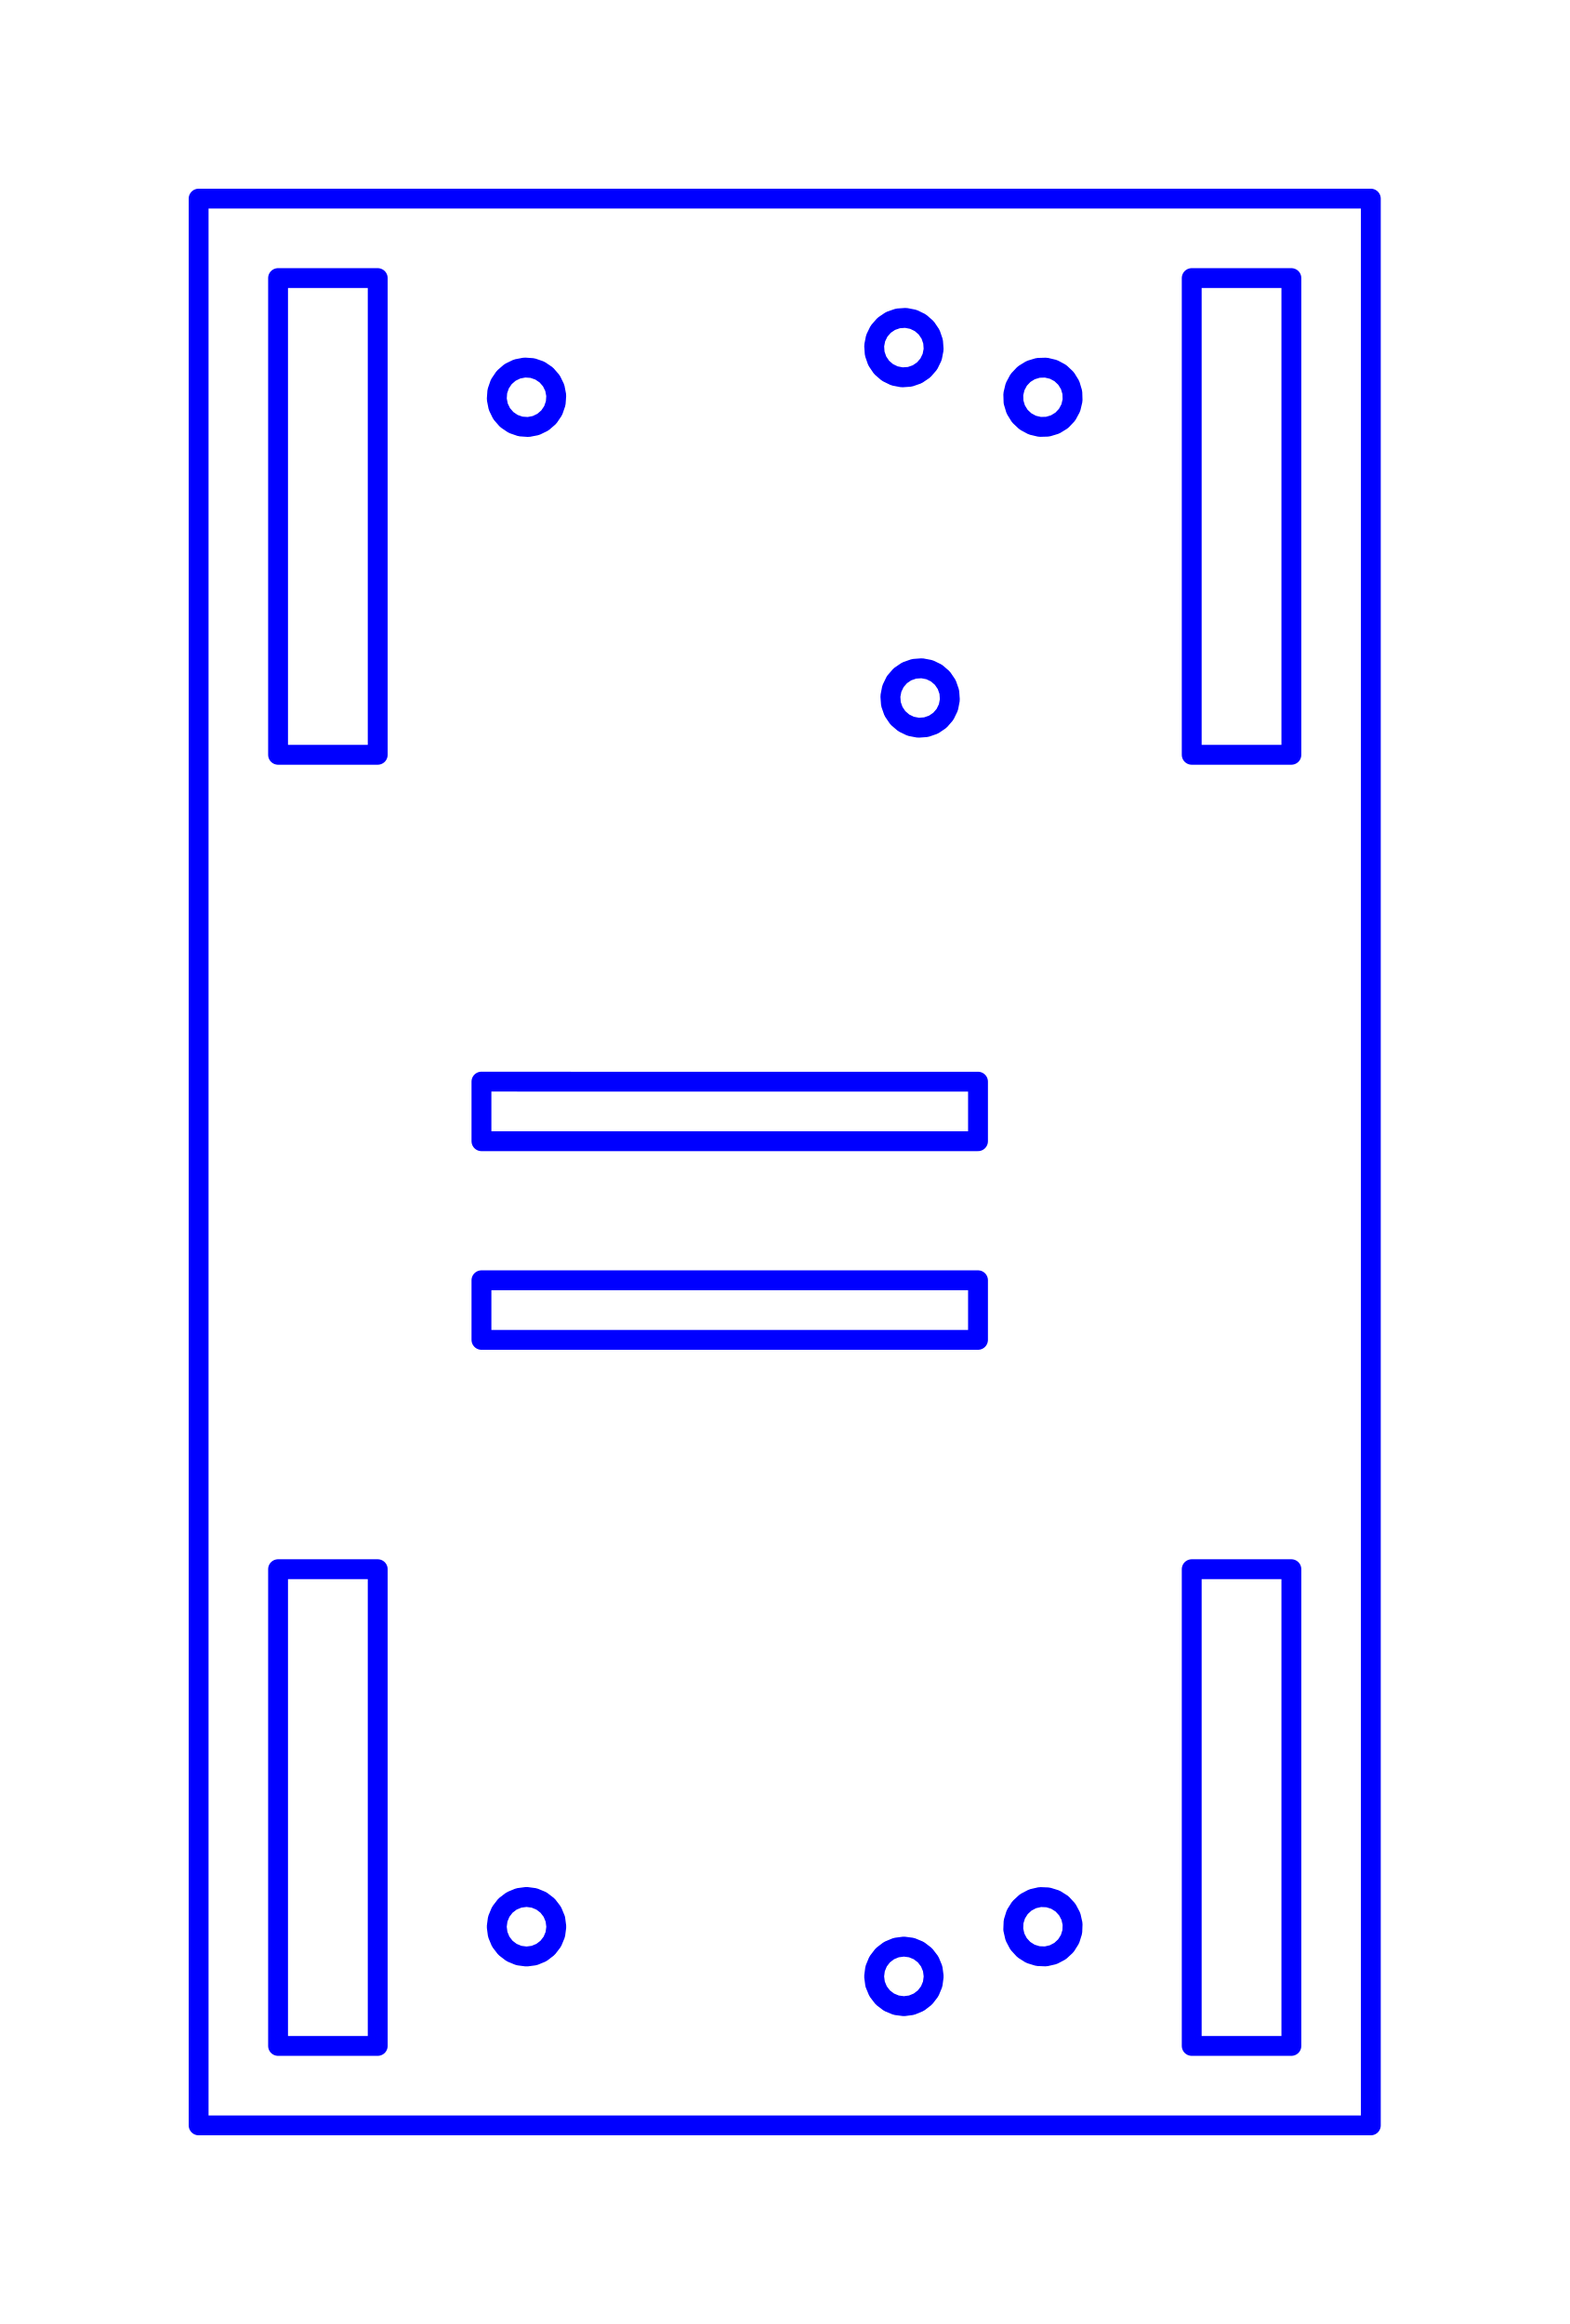
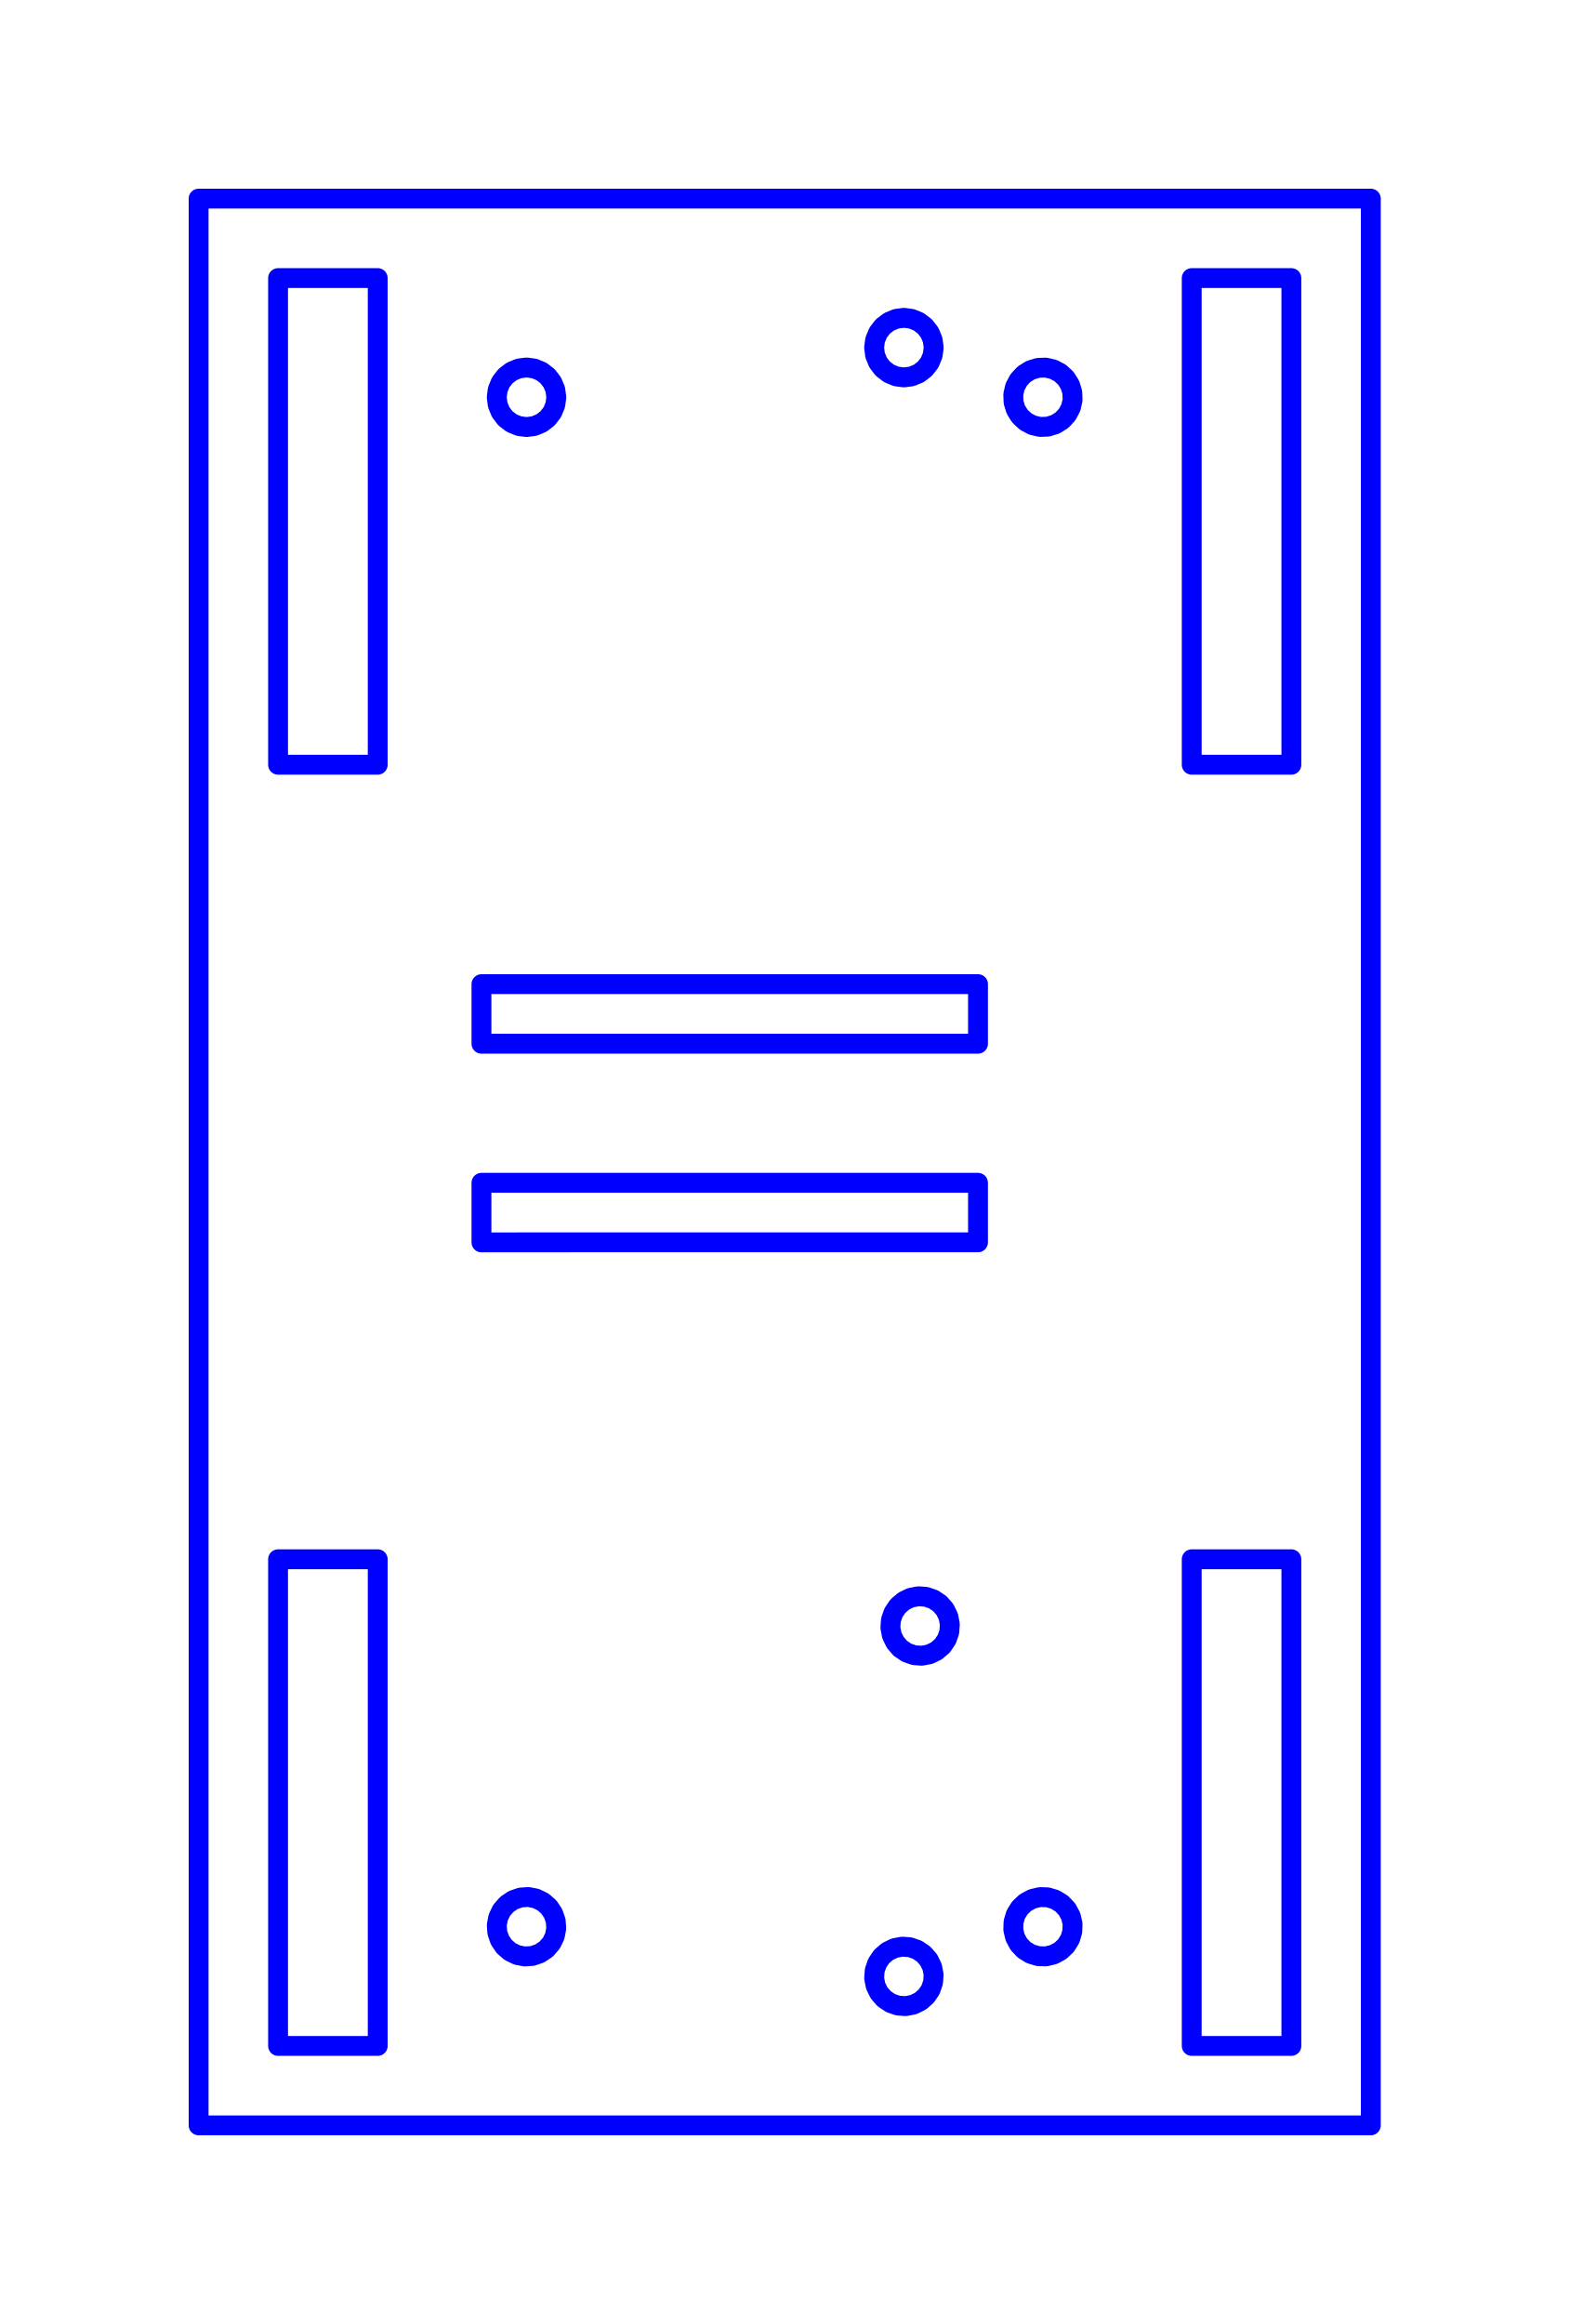
<svg xmlns="http://www.w3.org/2000/svg" width="79.017mm" height="117.0mm" viewBox="0 0 79.017 117.0" version="1.1">
-   <path id="face0-cut" style="fill:none;stroke:#0000FF;stroke-width:1;stroke-miterlimit:4;stroke-dasharray:none;stroke-linejoin:round;stroke-linecap:round" d="M 69.017,10.0 L 10.0,10.0 L 10.0,107.0 L 69.017,107.0 L 69.017,10.0 M 60.0,103.0 L 60.0,79.0 L 65.017,79.0 L 65.017,103.0 L 60.0,103.0 M 14.0,79.0 L 19.017,79.0 L 19.017,103.0 L 14,103.0 L 14.0,79.0 M 19.017,14 L 19.017,38.0 L 14,38.0 L 14.0,14 L 19.017,14 M 60.0,14.0 L 65.017,14.0 L 65.017,38.0 L 60.0,38.0 L 60.0,14.0 M 51.015,97.138 L 51.02,97.0 L 51.03,96.747 L 51.146,96.373 L 51.355,96.042 L 51.642,95.776 L 51.989,95.593 L 52.371,95.506 L 52.762,95.522 L 53.136,95.637 L 53.467,95.846 L 53.733,96.134 L 53.916,96.48 L 54.002,96.862 L 53.987,97.253 L 53.871,97.627 L 53.662,97.958 L 53.375,98.224 L 53.029,98.407 L 52.647,98.494 L 52.255,98.478 L 51.881,98.363 L 51.55,98.154 L 51.284,97.866 L 51.102,97.52 L 51.015,97.138 M 27.958,96.612 L 28.009,97.0 L 27.958,97.388 L 27.808,97.75 L 27.569,98.061 L 27.259,98.299 L 26.897,98.449 L 26.509,98.5 L 26.12,98.449 L 25.759,98.299 L 25.448,98.061 L 25.21,97.75 L 25.06,97.388 L 25.009,97.0 L 25.06,96.612 L 25.21,96.25 L 25.448,95.939 L 25.759,95.701 L 26.12,95.551 L 26.509,95.5 L 26.897,95.551 L 27.259,95.701 L 27.569,95.939 L 27.808,96.25 L 27.958,96.612 M 51.028,20.239 L 51.021,20.0 L 51.016,19.848 L 51.107,19.467 L 51.292,19.122 L 51.561,18.837 L 51.894,18.632 L 52.269,18.519 L 52.661,18.508 L 53.042,18.598 L 53.387,18.784 L 53.671,19.052 L 53.877,19.386 L 53.989,19.761 L 54.001,20.152 L 53.911,20.533 L 53.725,20.878 L 53.456,21.163 L 53.123,21.368 L 52.748,21.481 L 52.356,21.492 L 51.975,21.402 L 51.631,21.216 L 51.346,20.948 L 51.14,20.614 L 51.028,20.239 M 28,20 L 27.978,20.3 L 27.85,20.671 L 27.631,20.995 L 27.335,21.252 L 26.983,21.423 L 26.599,21.497 L 26.208,21.47 L 25.838,21.342 L 25.514,21.122 L 25.257,20.827 L 25.086,20.475 L 25.011,20.09 L 25.039,19.7 L 25.167,19.329 L 25.386,19.005 L 25.682,18.748 L 26.034,18.577 L 26.419,18.503 L 26.809,18.53 L 27.179,18.658 L 27.504,18.878 L 27.76,19.173 L 27.932,19.525 L 28.006,19.91 L 28,20 M 44.018,17.5 L 44.011,17.409 L 44.086,17.025 L 44.257,16.673 L 44.514,16.377 L 44.838,16.158 L 45.209,16.03 L 45.599,16.003 L 45.984,16.077 L 46.336,16.249 L 46.631,16.505 L 46.851,16.83 L 46.978,17.2 L 47.006,17.591 L 46.931,17.975 L 46.76,18.327 L 46.503,18.623 L 46.179,18.842 L 45.809,18.97 L 45.418,18.997 L 45.034,18.923 L 44.682,18.751 L 44.386,18.495 L 44.167,18.17 L 44.039,17.8 L 44.018,17.5 M 44.06,99.888 L 44.009,99.5 L 44.06,99.112 L 44.21,98.75 L 44.448,98.439 L 44.759,98.201 L 45.12,98.051 L 45.509,98.0 L 45.897,98.051 L 46.259,98.201 L 46.569,98.439 L 46.808,98.75 L 46.958,99.112 L 47.009,99.5 L 46.958,99.888 L 46.808,100.25 L 46.569,100.561 L 46.259,100.799 L 45.897,100.949 L 45.509,101.0 L 45.12,100.949 L 44.759,100.799 L 44.448,100.561 L 44.21,100.25 L 44.06,99.888 M 49.24,64.454 L 49.24,67.454 L 30.24,67.454 L 29.24,67.454 L 24.24,67.454 L 24.24,64.454 L 29.24,64.454 L 30.24,64.454 L 49.24,64.454 M 49.24,57.453 L 30.24,57.453 L 29.24,57.453 L 24.24,57.453 L 24.24,54.453 L 29.24,54.456 L 30.24,54.456 L 49.24,54.456 L 49.24,57.453 M 45.073,34.315 L 45.329,34.019 L 45.653,33.799 L 46.023,33.671 L 46.413,33.643 L 46.798,33.716 L 47.15,33.887 L 47.446,34.143 L 47.666,34.467 L 47.795,34.837 L 47.823,35.228 L 47.749,35.612 L 47.578,35.965 L 47.322,36.261 L 46.998,36.481 L 46.628,36.609 L 46.238,36.637 L 45.853,36.564 L 45.501,36.393 L 45.204,36.137 L 44.985,35.813 L 44.856,35.443 L 44.828,35.052 L 44.902,34.668 L 45.073,34.315 " />
-   <path id="face0-interior" style="fill:none;stroke:#FF0000;stroke-width:1;stroke-miterlimit:4;stroke-dasharray:none;stroke-linejoin:round;stroke-linecap:round" d="M 69.017,10.0 M 10.0,10.0 M 10.0,107.0 M 69.017,107.0 M 60.0,103.0 M 60.0,79.0 M 65.017,79.0 M 65.017,103.0 M 14.0,79.0 M 19.017,79.0 M 19.017,103.0 M 14,103.0 M 19.017,14 M 19.017,38.0 M 14,38.0 M 14.0,14 M 60.0,14.0 M 65.017,14.0 M 65.017,38.0 M 60.0,38.0 M 51.015,97.138 M 51.02,97.0 M 51.03,96.747 M 51.146,96.373 M 51.355,96.042 M 51.642,95.776 M 51.989,95.593 M 52.371,95.506 M 52.762,95.522 M 53.136,95.637 M 53.467,95.846 M 53.733,96.134 M 53.916,96.48 M 54.002,96.862 M 53.987,97.253 M 53.871,97.627 M 53.662,97.958 M 53.375,98.224 M 53.029,98.407 M 52.647,98.494 M 52.255,98.478 M 51.881,98.363 M 51.55,98.154 M 51.284,97.866 M 51.102,97.52 M 27.958,96.612 M 28.009,97.0 M 27.958,97.388 M 27.808,97.75 M 27.569,98.061 M 27.259,98.299 M 26.897,98.449 M 26.509,98.5 M 26.12,98.449 M 25.759,98.299 M 25.448,98.061 M 25.21,97.75 M 25.06,97.388 M 25.009,97.0 M 25.06,96.612 M 25.21,96.25 M 25.448,95.939 M 25.759,95.701 M 26.12,95.551 M 26.509,95.5 M 26.897,95.551 M 27.259,95.701 M 27.569,95.939 M 27.808,96.25 M 51.028,20.239 M 51.021,20.0 M 51.016,19.848 M 51.107,19.467 M 51.292,19.122 M 51.561,18.837 M 51.894,18.632 M 52.269,18.519 M 52.661,18.508 M 53.042,18.598 M 53.387,18.784 M 53.671,19.052 M 53.877,19.386 M 53.989,19.761 M 54.001,20.152 M 53.911,20.533 M 53.725,20.878 M 53.456,21.163 M 53.123,21.368 M 52.748,21.481 M 52.356,21.492 M 51.975,21.402 M 51.631,21.216 M 51.346,20.948 M 51.14,20.614 M 28,20 M 27.978,20.3 M 27.85,20.671 M 27.631,20.995 M 27.335,21.252 M 26.983,21.423 M 26.599,21.497 M 26.208,21.47 M 25.838,21.342 M 25.514,21.122 M 25.257,20.827 M 25.086,20.475 M 25.011,20.09 M 25.039,19.7 M 25.167,19.329 M 25.386,19.005 M 25.682,18.748 M 26.034,18.577 M 26.419,18.503 M 26.809,18.53 M 27.179,18.658 M 27.504,18.878 M 27.76,19.173 M 27.932,19.525 M 28.006,19.91 M 44.018,17.5 M 44.011,17.409 M 44.086,17.025 M 44.257,16.673 M 44.514,16.377 M 44.838,16.158 M 45.209,16.03 M 45.599,16.003 M 45.984,16.077 M 46.336,16.249 M 46.631,16.505 M 46.851,16.83 M 46.978,17.2 M 47.006,17.591 M 46.931,17.975 M 46.76,18.327 M 46.503,18.623 M 46.179,18.842 M 45.809,18.97 M 45.418,18.997 M 45.034,18.923 M 44.682,18.751 M 44.386,18.495 M 44.167,18.17 M 44.039,17.8 M 44.06,99.888 M 44.009,99.5 M 44.06,99.112 M 44.21,98.75 M 44.448,98.439 M 44.759,98.201 M 45.12,98.051 M 45.509,98.0 M 45.897,98.051 M 46.259,98.201 M 46.569,98.439 M 46.808,98.75 M 46.958,99.112 M 47.009,99.5 M 46.958,99.888 M 46.808,100.25 M 46.569,100.561 M 46.259,100.799 M 45.897,100.949 M 45.509,101.0 M 45.12,100.949 M 44.759,100.799 M 44.448,100.561 M 44.21,100.25 M 49.24,64.454 M 49.24,67.454 M 30.24,67.454 M 29.24,67.454 M 24.24,67.454 M 24.24,64.454 M 29.24,64.454 M 30.24,64.454 M 49.24,57.453 M 30.24,57.453 M 29.24,57.453 M 24.24,57.453 M 24.24,54.453 M 29.24,54.456 M 30.24,54.456 M 49.24,54.456 M 45.073,34.315 M 45.329,34.019 M 45.653,33.799 M 46.023,33.671 M 46.413,33.643 M 46.798,33.716 M 47.15,33.887 M 47.446,34.143 M 47.666,34.467 M 47.795,34.837 M 47.823,35.228 M 47.749,35.612 M 47.578,35.965 M 47.322,36.261 M 46.998,36.481 M 46.628,36.609 M 46.238,36.637 M 45.853,36.564 M 45.501,36.393 M 45.204,36.137 M 44.985,35.813 M 44.856,35.443 M 44.828,35.052 M 44.902,34.668 " />
-   <path id="face0-interior" style="fill:none;stroke:#00FF00;stroke-width:1;stroke-miterlimit:4;stroke-dasharray:none;stroke-linejoin:round;stroke-linecap:round" d="M 69.017,10.0 M 10.0,10.0 M 10.0,107.0 M 69.017,107.0 M 60.0,103.0 M 60.0,79.0 M 65.017,79.0 M 65.017,103.0 M 14.0,79.0 M 19.017,79.0 M 19.017,103.0 M 14,103.0 M 19.017,14 M 19.017,38.0 M 14,38.0 M 14.0,14 M 60.0,14.0 M 65.017,14.0 M 65.017,38.0 M 60.0,38.0 M 51.015,97.138 M 51.02,97.0 M 51.03,96.747 M 51.146,96.373 M 51.355,96.042 M 51.642,95.776 M 51.989,95.593 M 52.371,95.506 M 52.762,95.522 M 53.136,95.637 M 53.467,95.846 M 53.733,96.134 M 53.916,96.48 M 54.002,96.862 M 53.987,97.253 M 53.871,97.627 M 53.662,97.958 M 53.375,98.224 M 53.029,98.407 M 52.647,98.494 M 52.255,98.478 M 51.881,98.363 M 51.55,98.154 M 51.284,97.866 M 51.102,97.52 M 27.958,96.612 M 28.009,97.0 M 27.958,97.388 M 27.808,97.75 M 27.569,98.061 M 27.259,98.299 M 26.897,98.449 M 26.509,98.5 M 26.12,98.449 M 25.759,98.299 M 25.448,98.061 M 25.21,97.75 M 25.06,97.388 M 25.009,97.0 M 25.06,96.612 M 25.21,96.25 M 25.448,95.939 M 25.759,95.701 M 26.12,95.551 M 26.509,95.5 M 26.897,95.551 M 27.259,95.701 M 27.569,95.939 M 27.808,96.25 M 51.028,20.239 M 51.021,20.0 M 51.016,19.848 M 51.107,19.467 M 51.292,19.122 M 51.561,18.837 M 51.894,18.632 M 52.269,18.519 M 52.661,18.508 M 53.042,18.598 M 53.387,18.784 M 53.671,19.052 M 53.877,19.386 M 53.989,19.761 M 54.001,20.152 M 53.911,20.533 M 53.725,20.878 M 53.456,21.163 M 53.123,21.368 M 52.748,21.481 M 52.356,21.492 M 51.975,21.402 M 51.631,21.216 M 51.346,20.948 M 51.14,20.614 M 28,20 M 27.978,20.3 M 27.85,20.671 M 27.631,20.995 M 27.335,21.252 M 26.983,21.423 M 26.599,21.497 M 26.208,21.47 M 25.838,21.342 M 25.514,21.122 M 25.257,20.827 M 25.086,20.475 M 25.011,20.09 M 25.039,19.7 M 25.167,19.329 M 25.386,19.005 M 25.682,18.748 M 26.034,18.577 M 26.419,18.503 M 26.809,18.53 M 27.179,18.658 M 27.504,18.878 M 27.76,19.173 M 27.932,19.525 M 28.006,19.91 M 44.018,17.5 M 44.011,17.409 M 44.086,17.025 M 44.257,16.673 M 44.514,16.377 M 44.838,16.158 M 45.209,16.03 M 45.599,16.003 M 45.984,16.077 M 46.336,16.249 M 46.631,16.505 M 46.851,16.83 M 46.978,17.2 M 47.006,17.591 M 46.931,17.975 M 46.76,18.327 M 46.503,18.623 M 46.179,18.842 M 45.809,18.97 M 45.418,18.997 M 45.034,18.923 M 44.682,18.751 M 44.386,18.495 M 44.167,18.17 M 44.039,17.8 M 44.06,99.888 M 44.009,99.5 M 44.06,99.112 M 44.21,98.75 M 44.448,98.439 M 44.759,98.201 M 45.12,98.051 M 45.509,98.0 M 45.897,98.051 M 46.259,98.201 M 46.569,98.439 M 46.808,98.75 M 46.958,99.112 M 47.009,99.5 M 46.958,99.888 M 46.808,100.25 M 46.569,100.561 M 46.259,100.799 M 45.897,100.949 M 45.509,101.0 M 45.12,100.949 M 44.759,100.799 M 44.448,100.561 M 44.21,100.25 M 49.24,64.454 M 49.24,67.454 M 30.24,67.454 M 29.24,67.454 M 24.24,67.454 M 24.24,64.454 M 29.24,64.454 M 30.24,64.454 M 49.24,57.453 M 30.24,57.453 M 29.24,57.453 M 24.24,57.453 M 24.24,54.453 M 29.24,54.456 M 30.24,54.456 M 49.24,54.456 M 45.073,34.315 M 45.329,34.019 M 45.653,33.799 M 46.023,33.671 M 46.413,33.643 M 46.798,33.716 M 47.15,33.887 M 47.446,34.143 M 47.666,34.467 M 47.795,34.837 M 47.823,35.228 M 47.749,35.612 M 47.578,35.965 M 47.322,36.261 M 46.998,36.481 M 46.628,36.609 M 46.238,36.637 M 45.853,36.564 M 45.501,36.393 M 45.204,36.137 M 44.985,35.813 M 44.856,35.443 M 44.828,35.052 M 44.902,34.668 " />
+   <path id="face0-cut" style="fill:none;stroke:#0000FF;stroke-width:1;stroke-miterlimit:4;stroke-dasharray:none;stroke-linejoin:round;stroke-linecap:round" d="M 10.0,107.0 L 69.017,107.0 L 69.017,10.0 L 10.0,10.0 L 10.0,107.0 M 60.0,38.5 L 60.0,14.0 L 65.017,14.0 L 65.017,38.5 L 60.0,38.5 M 19.017,38.5 L 14.0,38.5 L 14.0,14.0 L 19.017,14.0 L 19.017,38.5 M 19.017,78.5 L 19.017,103.0 L 14.0,103.0 L 14.0,78.5 L 19.017,78.5 M 65.017,103 L 60.0,103 L 60.0,78.5 L 65.017,78.5 L 65.017,103 M 28.009,20.0 L 27.958,20.388 L 27.808,20.75 L 27.569,21.061 L 27.259,21.299 L 26.897,21.449 L 26.509,21.5 L 26.12,21.449 L 25.759,21.299 L 25.448,21.061 L 25.21,20.75 L 25.06,20.388 L 25.009,20 L 25.06,19.612 L 25.21,19.25 L 25.448,18.939 L 25.759,18.701 L 26.12,18.551 L 26.509,18.5 L 26.897,18.551 L 27.259,18.701 L 27.569,18.939 L 27.808,19.25 L 27.958,19.612 L 28.009,20.0 M 51.02,20.0 L 51.015,19.862 L 51.102,19.48 L 51.284,19.134 L 51.55,18.846 L 51.881,18.637 L 52.255,18.522 L 52.647,18.506 L 53.029,18.593 L 53.375,18.776 L 53.662,19.042 L 53.871,19.373 L 53.987,19.747 L 54.002,20.138 L 53.916,20.52 L 53.733,20.866 L 53.467,21.154 L 53.136,21.363 L 52.762,21.478 L 52.371,21.494 L 51.989,21.407 L 51.642,21.224 L 51.355,20.958 L 51.146,20.627 L 51.03,20.253 L 51.02,20.0 M 51.021,97.0 L 51.028,96.761 L 51.14,96.386 L 51.346,96.052 L 51.631,95.784 L 51.975,95.598 L 52.356,95.508 L 52.748,95.519 L 53.123,95.632 L 53.456,95.837 L 53.725,96.122 L 53.911,96.467 L 54.001,96.848 L 53.989,97.239 L 53.877,97.614 L 53.671,97.948 L 53.387,98.216 L 53.042,98.402 L 52.661,98.492 L 52.269,98.481 L 51.894,98.368 L 51.561,98.163 L 51.292,97.878 L 51.107,97.533 L 51.016,97.152 L 51.021,97.0 M 27.978,96.7 L 28,97.0 L 28.006,97.09 L 27.932,97.475 L 27.76,97.827 L 27.504,98.122 L 27.179,98.342 L 26.809,98.47 L 26.419,98.497 L 26.034,98.423 L 25.682,98.252 L 25.386,97.995 L 25.167,97.671 L 25.039,97.3 L 25.011,96.91 L 25.086,96.525 L 25.257,96.173 L 25.514,95.878 L 25.838,95.658 L 26.208,95.53 L 26.599,95.503 L 26.983,95.577 L 27.335,95.748 L 27.631,96.005 L 27.85,96.329 L 27.978,96.7 M 44.011,99.591 L 44.018,99.5 L 44.039,99.2 L 44.167,98.83 L 44.386,98.505 L 44.682,98.249 L 45.034,98.077 L 45.418,98.003 L 45.809,98.03 L 46.179,98.158 L 46.503,98.377 L 46.76,98.673 L 46.931,99.025 L 47.006,99.409 L 46.978,99.8 L 46.851,100.17 L 46.631,100.495 L 46.336,100.751 L 45.984,100.923 L 45.599,100.997 L 45.209,100.97 L 44.838,100.842 L 44.514,100.623 L 44.257,100.327 L 44.086,99.975 L 44.011,99.591 M 44.009,17.5 L 44.06,17.112 L 44.21,16.75 L 44.448,16.439 L 44.759,16.201 L 45.12,16.051 L 45.509,16 L 45.897,16.051 L 46.259,16.201 L 46.569,16.439 L 46.808,16.75 L 46.958,17.112 L 47.009,17.5 L 46.958,17.888 L 46.808,18.25 L 46.569,18.561 L 46.259,18.799 L 45.897,18.949 L 45.509,19.0 L 45.12,18.949 L 44.759,18.799 L 44.448,18.561 L 44.21,18.25 L 44.06,17.888 L 44.009,17.5 M 49.24,49.546 L 49.24,52.546 L 30.24,52.546 L 29.24,52.546 L 24.24,52.546 L 24.24,49.546 L 29.24,49.546 L 30.24,49.546 L 49.24,49.546 M 30.24,59.547 L 49.24,59.547 L 49.24,62.544 L 30.24,62.544 L 29.24,62.544 L 24.24,62.547 L 24.24,59.547 L 29.24,59.547 L 30.24,59.547 M 45.329,82.981 L 45.073,82.685 L 44.902,82.332 L 44.828,81.948 L 44.856,81.557 L 44.985,81.187 L 45.204,80.863 L 45.501,80.607 L 45.853,80.436 L 46.238,80.363 L 46.628,80.391 L 46.998,80.519 L 47.322,80.739 L 47.578,81.035 L 47.749,81.388 L 47.823,81.772 L 47.795,82.163 L 47.666,82.533 L 47.446,82.857 L 47.15,83.113 L 46.798,83.284 L 46.413,83.357 L 46.023,83.329 L 45.653,83.201 L 45.329,82.981 " />
+   <path id="face0-interior" style="fill:none;stroke:#FF0000;stroke-width:1;stroke-miterlimit:4;stroke-dasharray:none;stroke-linejoin:round;stroke-linecap:round" d="M 10.0,107.0 M 69.017,107.0 M 69.017,10.0 M 10.0,10.0 M 60.0,38.5 M 60.0,14.0 M 65.017,14.0 M 65.017,38.5 M 19.017,38.5 M 14.0,38.5 M 14.0,14.0 M 19.017,14.0 M 19.017,78.5 M 19.017,103.0 M 14.0,103.0 M 14.0,78.5 M 65.017,103 M 60.0,103 M 60.0,78.5 M 65.017,78.5 M 28.009,20.0 M 27.958,20.388 M 27.808,20.75 M 27.569,21.061 M 27.259,21.299 M 26.897,21.449 M 26.509,21.5 M 26.12,21.449 M 25.759,21.299 M 25.448,21.061 M 25.21,20.75 M 25.06,20.388 M 25.009,20 M 25.06,19.612 M 25.21,19.25 M 25.448,18.939 M 25.759,18.701 M 26.12,18.551 M 26.509,18.5 M 26.897,18.551 M 27.259,18.701 M 27.569,18.939 M 27.808,19.25 M 27.958,19.612 M 51.02,20.0 M 51.015,19.862 M 51.102,19.48 M 51.284,19.134 M 51.55,18.846 M 51.881,18.637 M 52.255,18.522 M 52.647,18.506 M 53.029,18.593 M 53.375,18.776 M 53.662,19.042 M 53.871,19.373 M 53.987,19.747 M 54.002,20.138 M 53.916,20.52 M 53.733,20.866 M 53.467,21.154 M 53.136,21.363 M 52.762,21.478 M 52.371,21.494 M 51.989,21.407 M 51.642,21.224 M 51.355,20.958 M 51.146,20.627 M 51.03,20.253 M 51.021,97.0 M 51.028,96.761 M 51.14,96.386 M 51.346,96.052 M 51.631,95.784 M 51.975,95.598 M 52.356,95.508 M 52.748,95.519 M 53.123,95.632 M 53.456,95.837 M 53.725,96.122 M 53.911,96.467 M 54.001,96.848 M 53.989,97.239 M 53.877,97.614 M 53.671,97.948 M 53.387,98.216 M 53.042,98.402 M 52.661,98.492 M 52.269,98.481 M 51.894,98.368 M 51.561,98.163 M 51.292,97.878 M 51.107,97.533 M 51.016,97.152 M 27.978,96.7 M 28,97.0 M 28.006,97.09 M 27.932,97.475 M 27.76,97.827 M 27.504,98.122 M 27.179,98.342 M 26.809,98.47 M 26.419,98.497 M 26.034,98.423 M 25.682,98.252 M 25.386,97.995 M 25.167,97.671 M 25.039,97.3 M 25.011,96.91 M 25.086,96.525 M 25.257,96.173 M 25.514,95.878 M 25.838,95.658 M 26.208,95.53 M 26.599,95.503 M 26.983,95.577 M 27.335,95.748 M 27.631,96.005 M 27.85,96.329 M 44.011,99.591 M 44.018,99.5 M 44.039,99.2 M 44.167,98.83 M 44.386,98.505 M 44.682,98.249 M 45.034,98.077 M 45.418,98.003 M 45.809,98.03 M 46.179,98.158 M 46.503,98.377 M 46.76,98.673 M 46.931,99.025 M 47.006,99.409 M 46.978,99.8 M 46.851,100.17 M 46.631,100.495 M 46.336,100.751 M 45.984,100.923 M 45.599,100.997 M 45.209,100.97 M 44.838,100.842 M 44.514,100.623 M 44.257,100.327 M 44.086,99.975 M 44.009,17.5 M 44.06,17.112 M 44.21,16.75 M 44.448,16.439 M 44.759,16.201 M 45.12,16.051 M 45.509,16 M 45.897,16.051 M 46.259,16.201 M 46.569,16.439 M 46.808,16.75 M 46.958,17.112 M 47.009,17.5 M 46.958,17.888 M 46.808,18.25 M 46.569,18.561 M 46.259,18.799 M 45.897,18.949 M 45.509,19.0 M 45.12,18.949 M 44.759,18.799 M 44.448,18.561 M 44.21,18.25 M 44.06,17.888 M 49.24,49.546 M 49.24,52.546 M 30.24,52.546 M 29.24,52.546 M 24.24,52.546 M 24.24,49.546 M 29.24,49.546 M 30.24,49.546 M 30.24,59.547 M 49.24,59.547 M 49.24,62.544 M 30.24,62.544 M 29.24,62.544 M 24.24,62.547 M 24.24,59.547 M 29.24,59.547 M 45.329,82.981 M 45.073,82.685 M 44.902,82.332 M 44.828,81.948 M 44.856,81.557 M 44.985,81.187 M 45.204,80.863 M 45.501,80.607 M 45.853,80.436 M 46.238,80.363 M 46.628,80.391 M 46.998,80.519 M 47.322,80.739 M 47.578,81.035 M 47.749,81.388 M 47.823,81.772 M 47.795,82.163 M 47.666,82.533 M 47.446,82.857 M 47.15,83.113 M 46.798,83.284 M 46.413,83.357 M 46.023,83.329 M 45.653,83.201 " />
+   <path id="face0-interior" style="fill:none;stroke:#00FF00;stroke-width:1;stroke-miterlimit:4;stroke-dasharray:none;stroke-linejoin:round;stroke-linecap:round" d="M 10.0,107.0 M 69.017,107.0 M 69.017,10.0 M 10.0,10.0 M 60.0,38.5 M 60.0,14.0 M 65.017,14.0 M 65.017,38.5 M 19.017,38.5 M 14.0,38.5 M 14.0,14.0 M 19.017,14.0 M 19.017,78.5 M 19.017,103.0 M 14.0,103.0 M 14.0,78.5 M 65.017,103 M 60.0,103 M 60.0,78.5 M 65.017,78.5 M 28.009,20.0 M 27.958,20.388 M 27.808,20.75 M 27.569,21.061 M 27.259,21.299 M 26.897,21.449 M 26.509,21.5 M 26.12,21.449 M 25.759,21.299 M 25.448,21.061 M 25.21,20.75 M 25.06,20.388 M 25.009,20 M 25.06,19.612 M 25.21,19.25 M 25.448,18.939 M 25.759,18.701 M 26.12,18.551 M 26.509,18.5 M 26.897,18.551 M 27.259,18.701 M 27.569,18.939 M 27.808,19.25 M 27.958,19.612 M 51.02,20.0 M 51.015,19.862 M 51.102,19.48 M 51.284,19.134 M 51.55,18.846 M 51.881,18.637 M 52.255,18.522 M 52.647,18.506 M 53.029,18.593 M 53.375,18.776 M 53.662,19.042 M 53.871,19.373 M 53.987,19.747 M 54.002,20.138 M 53.916,20.52 M 53.733,20.866 M 53.467,21.154 M 53.136,21.363 M 52.762,21.478 M 52.371,21.494 M 51.989,21.407 M 51.642,21.224 M 51.355,20.958 M 51.146,20.627 M 51.03,20.253 M 51.021,97.0 M 51.028,96.761 M 51.14,96.386 M 51.346,96.052 M 51.631,95.784 M 51.975,95.598 M 52.356,95.508 M 52.748,95.519 M 53.123,95.632 M 53.456,95.837 M 53.725,96.122 M 53.911,96.467 M 54.001,96.848 M 53.989,97.239 M 53.877,97.614 M 53.671,97.948 M 53.387,98.216 M 53.042,98.402 M 52.661,98.492 M 52.269,98.481 M 51.894,98.368 M 51.561,98.163 M 51.292,97.878 M 51.107,97.533 M 51.016,97.152 M 27.978,96.7 M 28,97.0 M 28.006,97.09 M 27.932,97.475 M 27.76,97.827 M 27.504,98.122 M 27.179,98.342 M 26.809,98.47 M 26.419,98.497 M 26.034,98.423 M 25.682,98.252 M 25.386,97.995 M 25.167,97.671 M 25.039,97.3 M 25.011,96.91 M 25.086,96.525 M 25.257,96.173 M 25.514,95.878 M 25.838,95.658 M 26.208,95.53 M 26.599,95.503 M 26.983,95.577 M 27.335,95.748 M 27.631,96.005 M 27.85,96.329 M 44.011,99.591 M 44.018,99.5 M 44.039,99.2 M 44.167,98.83 M 44.386,98.505 M 44.682,98.249 M 45.034,98.077 M 45.418,98.003 M 45.809,98.03 M 46.179,98.158 M 46.503,98.377 M 46.76,98.673 M 46.931,99.025 M 47.006,99.409 M 46.978,99.8 M 46.851,100.17 M 46.631,100.495 M 46.336,100.751 M 45.984,100.923 M 45.599,100.997 M 45.209,100.97 M 44.838,100.842 M 44.514,100.623 M 44.257,100.327 M 44.086,99.975 M 44.009,17.5 M 44.06,17.112 M 44.21,16.75 M 44.448,16.439 M 44.759,16.201 M 45.12,16.051 M 45.509,16 M 45.897,16.051 M 46.259,16.201 M 46.569,16.439 M 46.808,16.75 M 46.958,17.112 M 47.009,17.5 M 46.958,17.888 M 46.808,18.25 M 46.569,18.561 M 46.259,18.799 M 45.897,18.949 M 45.509,19.0 M 45.12,18.949 M 44.759,18.799 M 44.448,18.561 M 44.21,18.25 M 44.06,17.888 M 49.24,49.546 M 49.24,52.546 M 30.24,52.546 M 29.24,52.546 M 24.24,52.546 M 24.24,49.546 M 29.24,49.546 M 30.24,49.546 M 30.24,59.547 M 49.24,59.547 M 49.24,62.544 M 30.24,62.544 M 29.24,62.544 M 24.24,62.547 M 24.24,59.547 M 29.24,59.547 M 45.329,82.981 M 45.073,82.685 M 44.902,82.332 M 44.828,81.948 M 44.856,81.557 M 44.985,81.187 M 45.204,80.863 M 45.501,80.607 M 45.853,80.436 M 46.238,80.363 M 46.628,80.391 M 46.998,80.519 M 47.322,80.739 M 47.578,81.035 M 47.749,81.388 M 47.823,81.772 M 47.795,82.163 M 47.666,82.533 M 47.446,82.857 M 47.15,83.113 M 46.798,83.284 M 46.413,83.357 M 46.023,83.329 M 45.653,83.201 " />
</svg>
